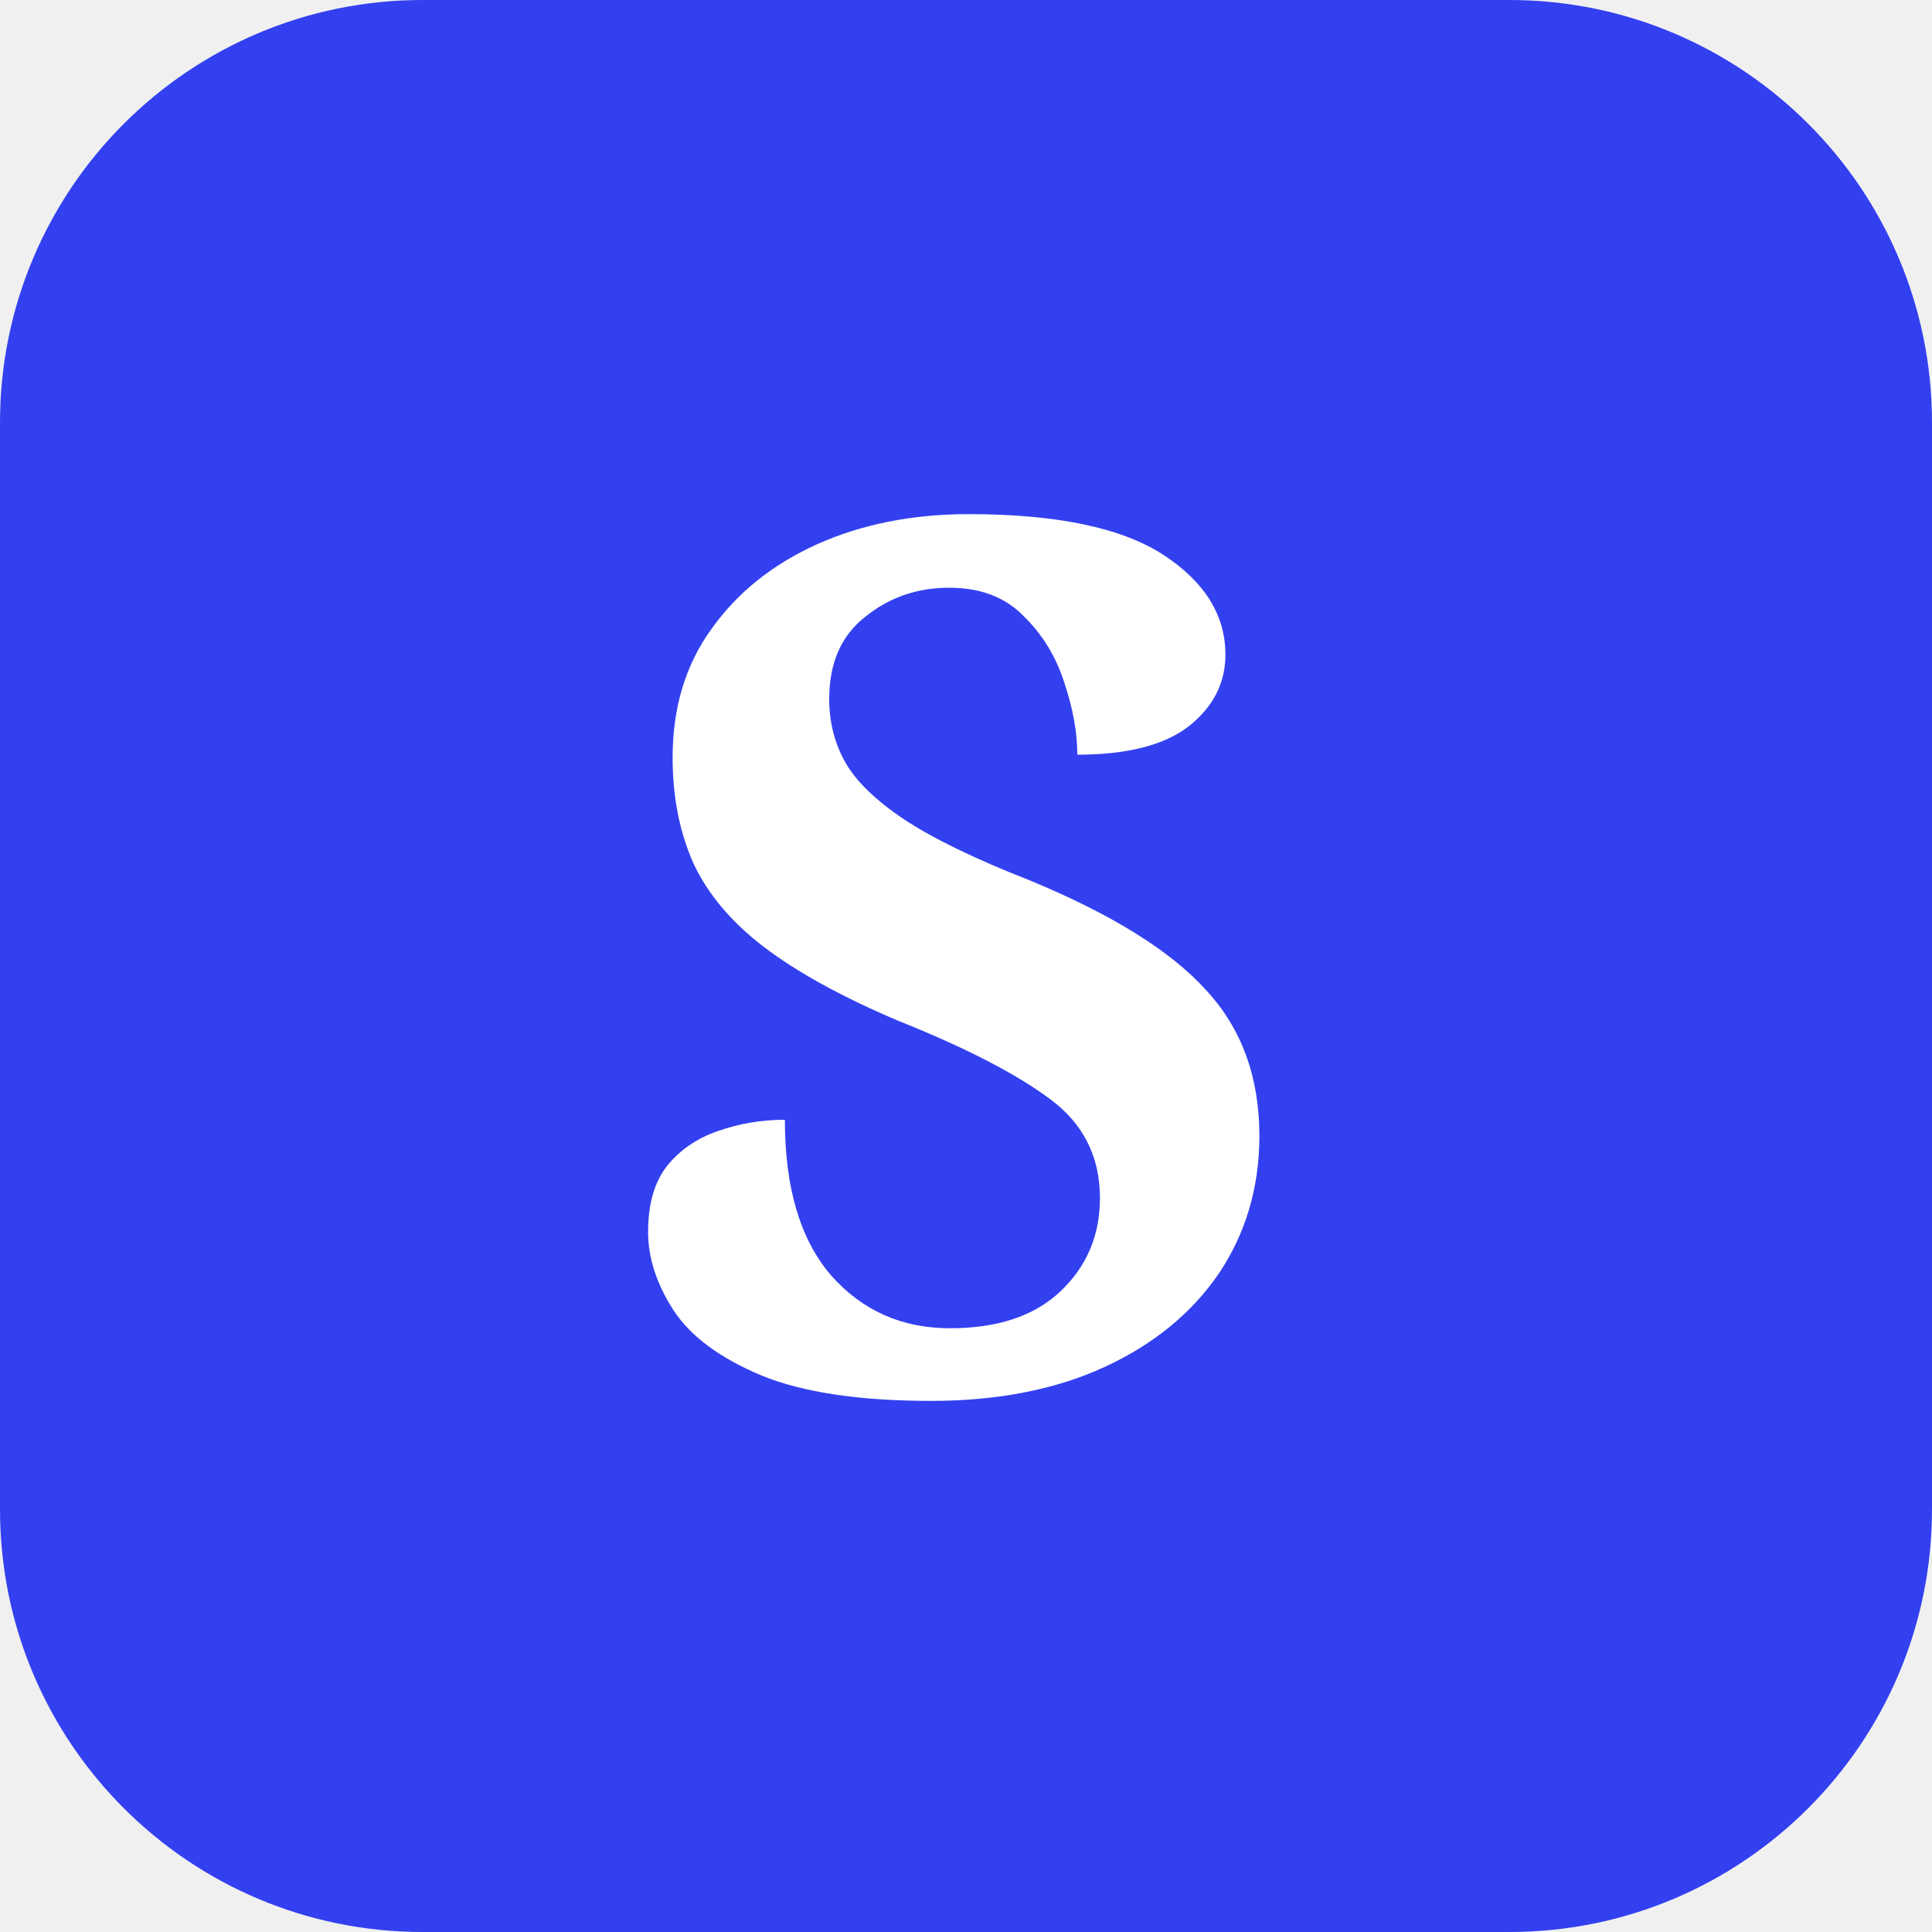
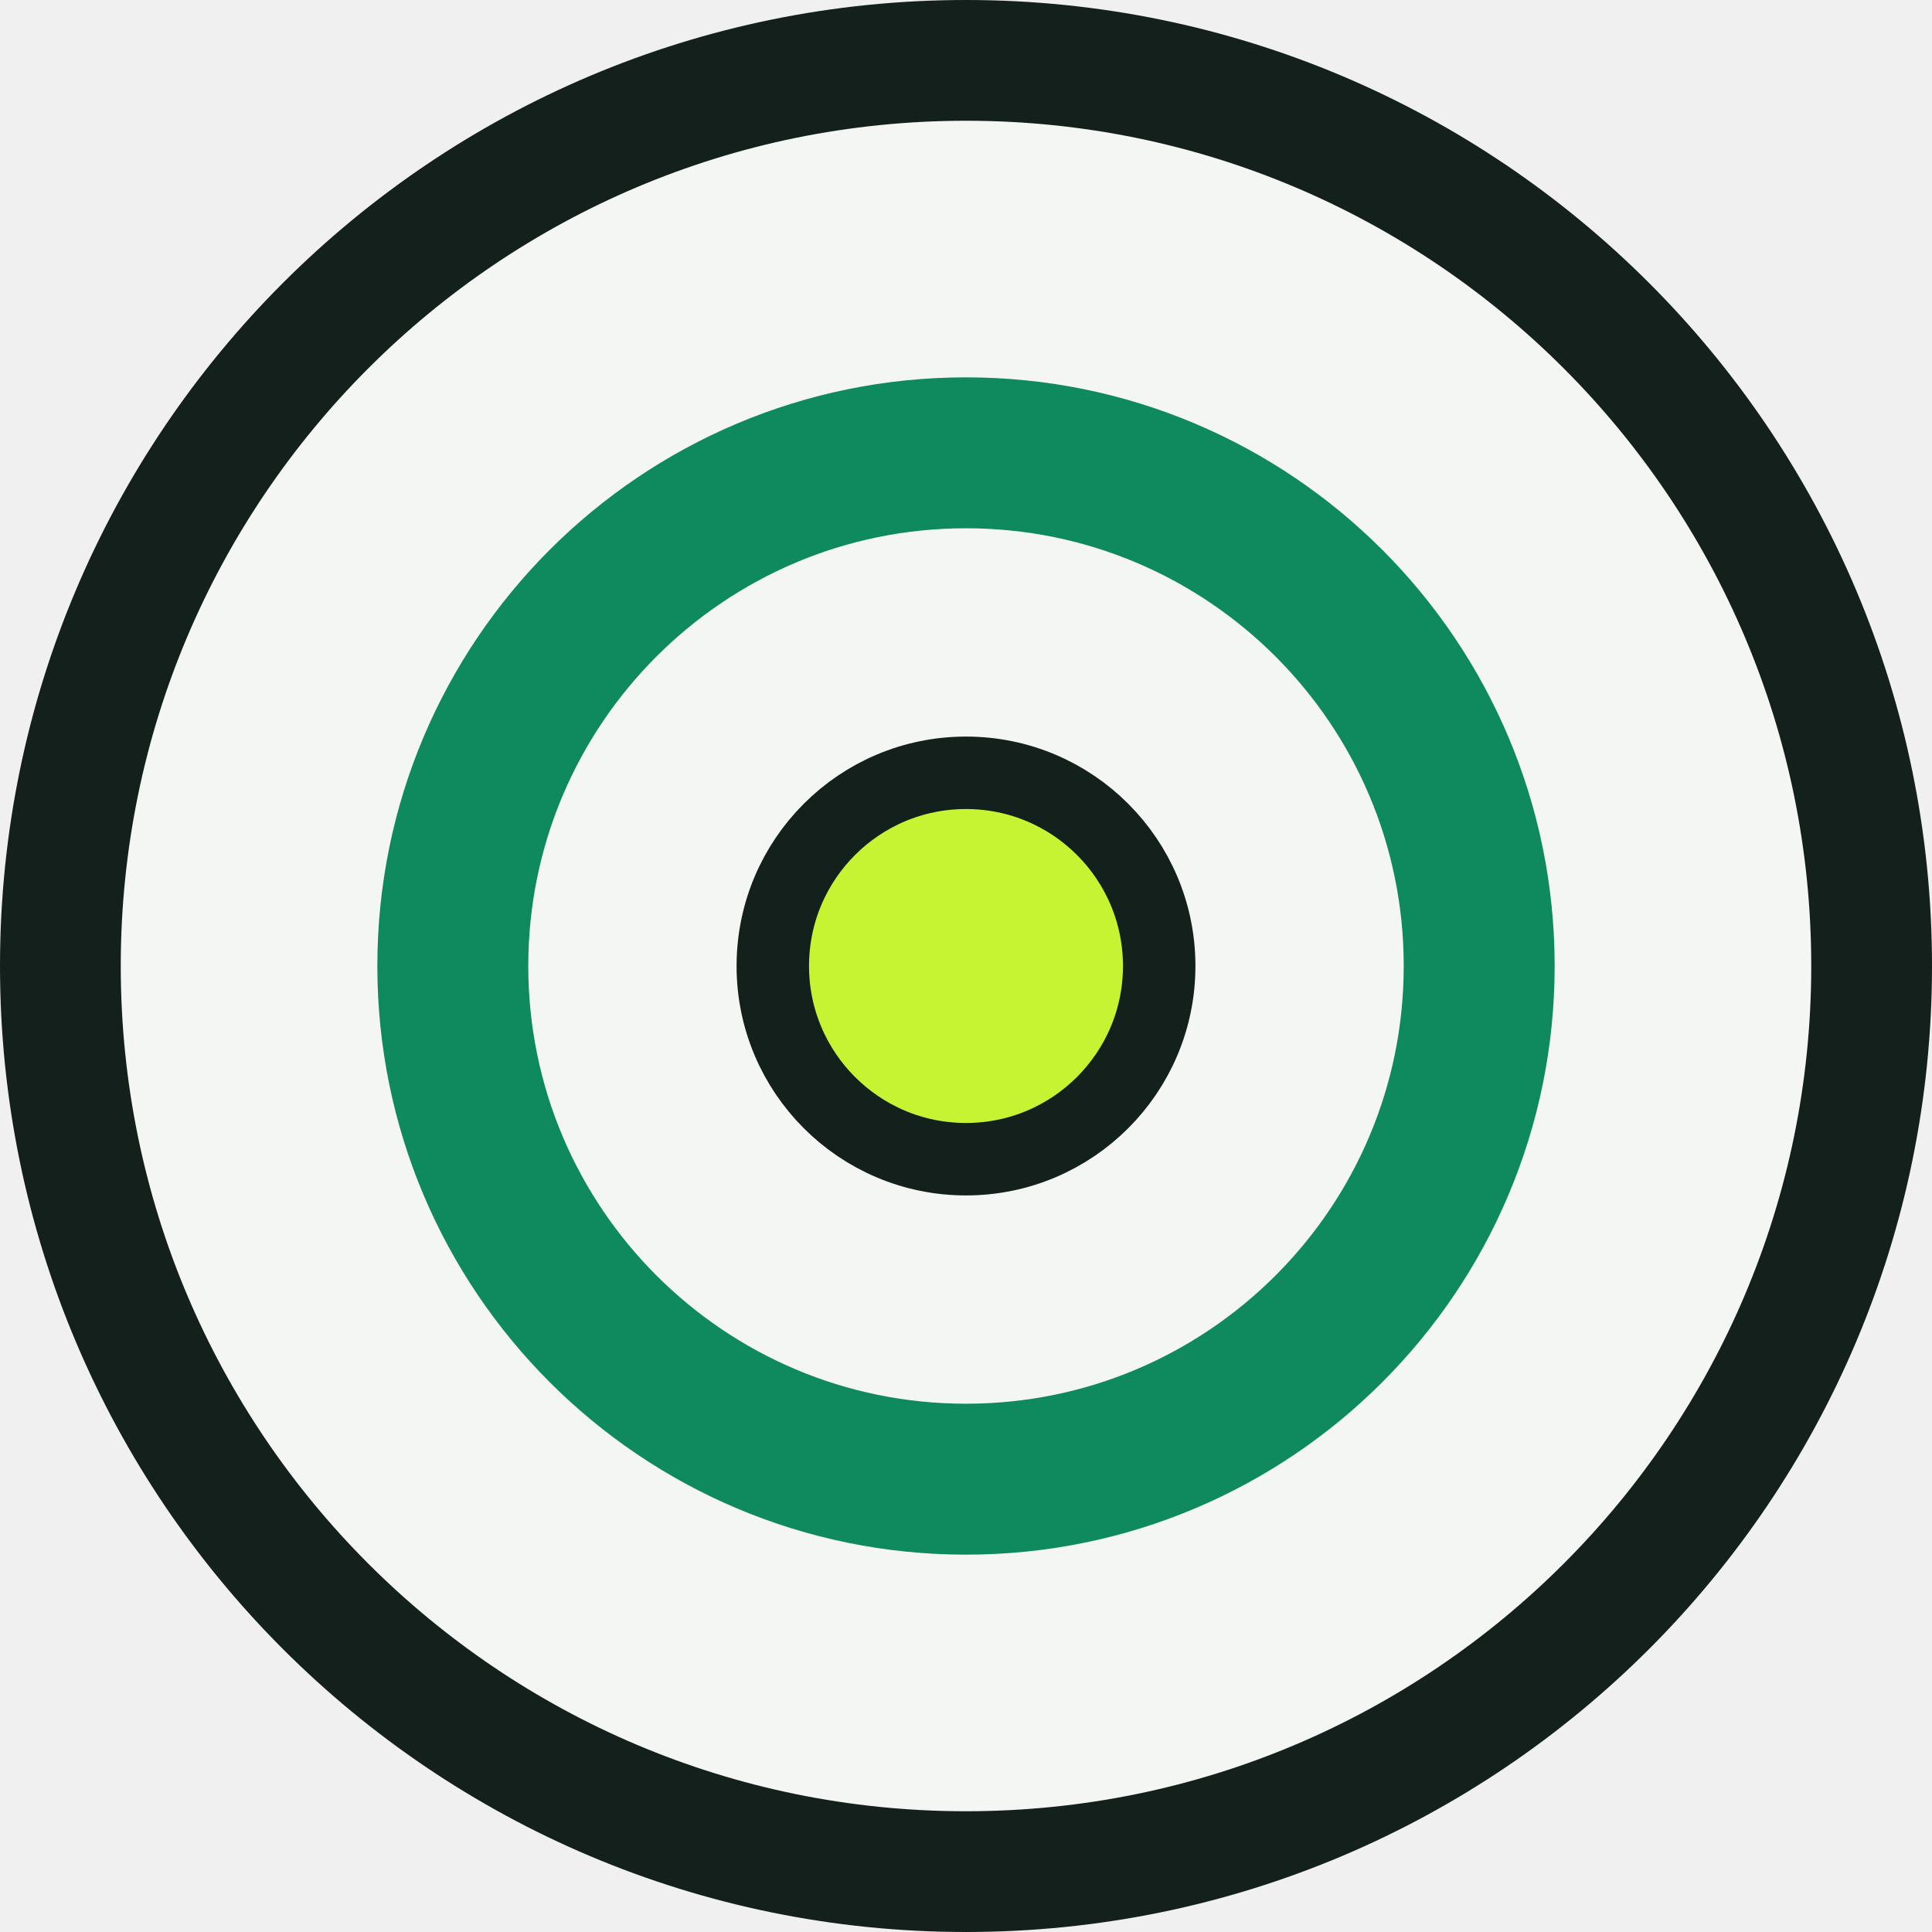
<svg xmlns="http://www.w3.org/2000/svg" viewBox="0 0 32 32">
-   <rect width="32" height="32" rx="7" fill="#3340f0" />
-   <text x="16" y="23" font-family="Georgia, serif" font-size="20" font-weight="700" fill="#fff" text-anchor="middle">S</text>
+   <circle cx="16" cy="16" r="15" fill="#f4f6f3" stroke="#13201b" stroke-width="2" />
+   <circle cx="16" cy="16" r="8.5" fill="none" stroke="#0f8a5f" stroke-width="2.5" />
+   <circle cx="16" cy="16" r="3.2" fill="#c6f432" stroke="#13201b" stroke-width="1.2" />
</svg>
